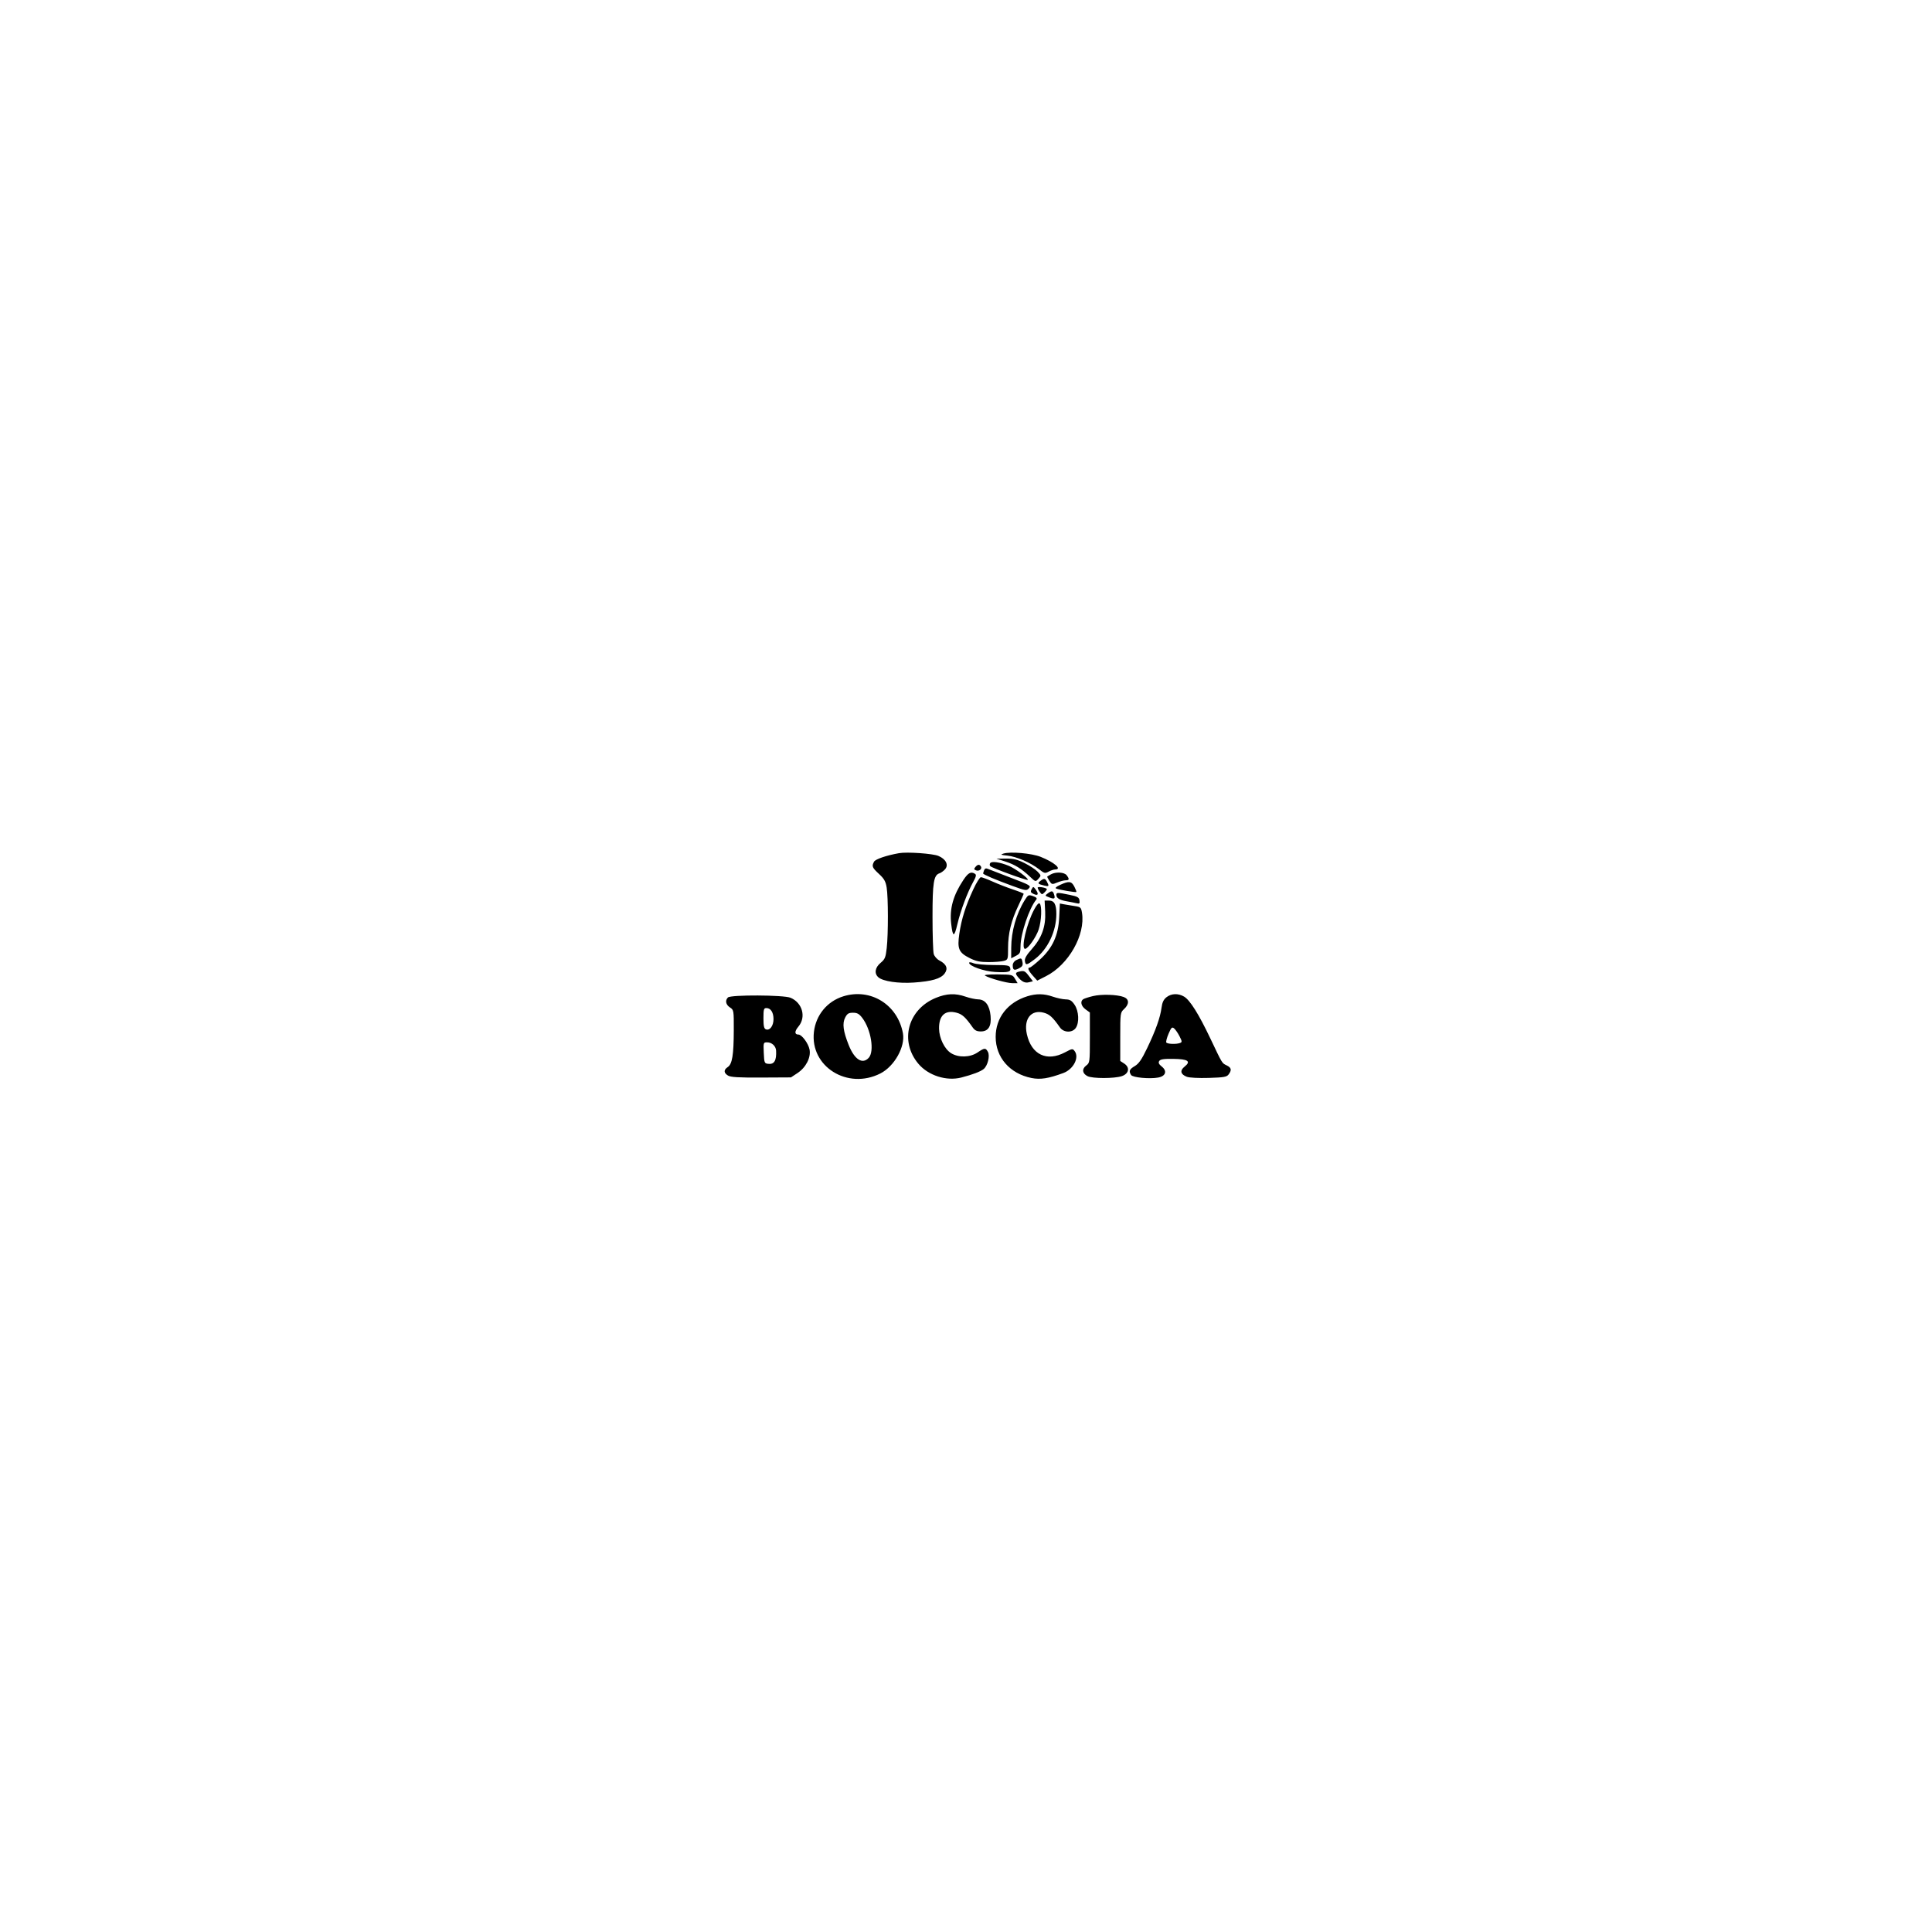
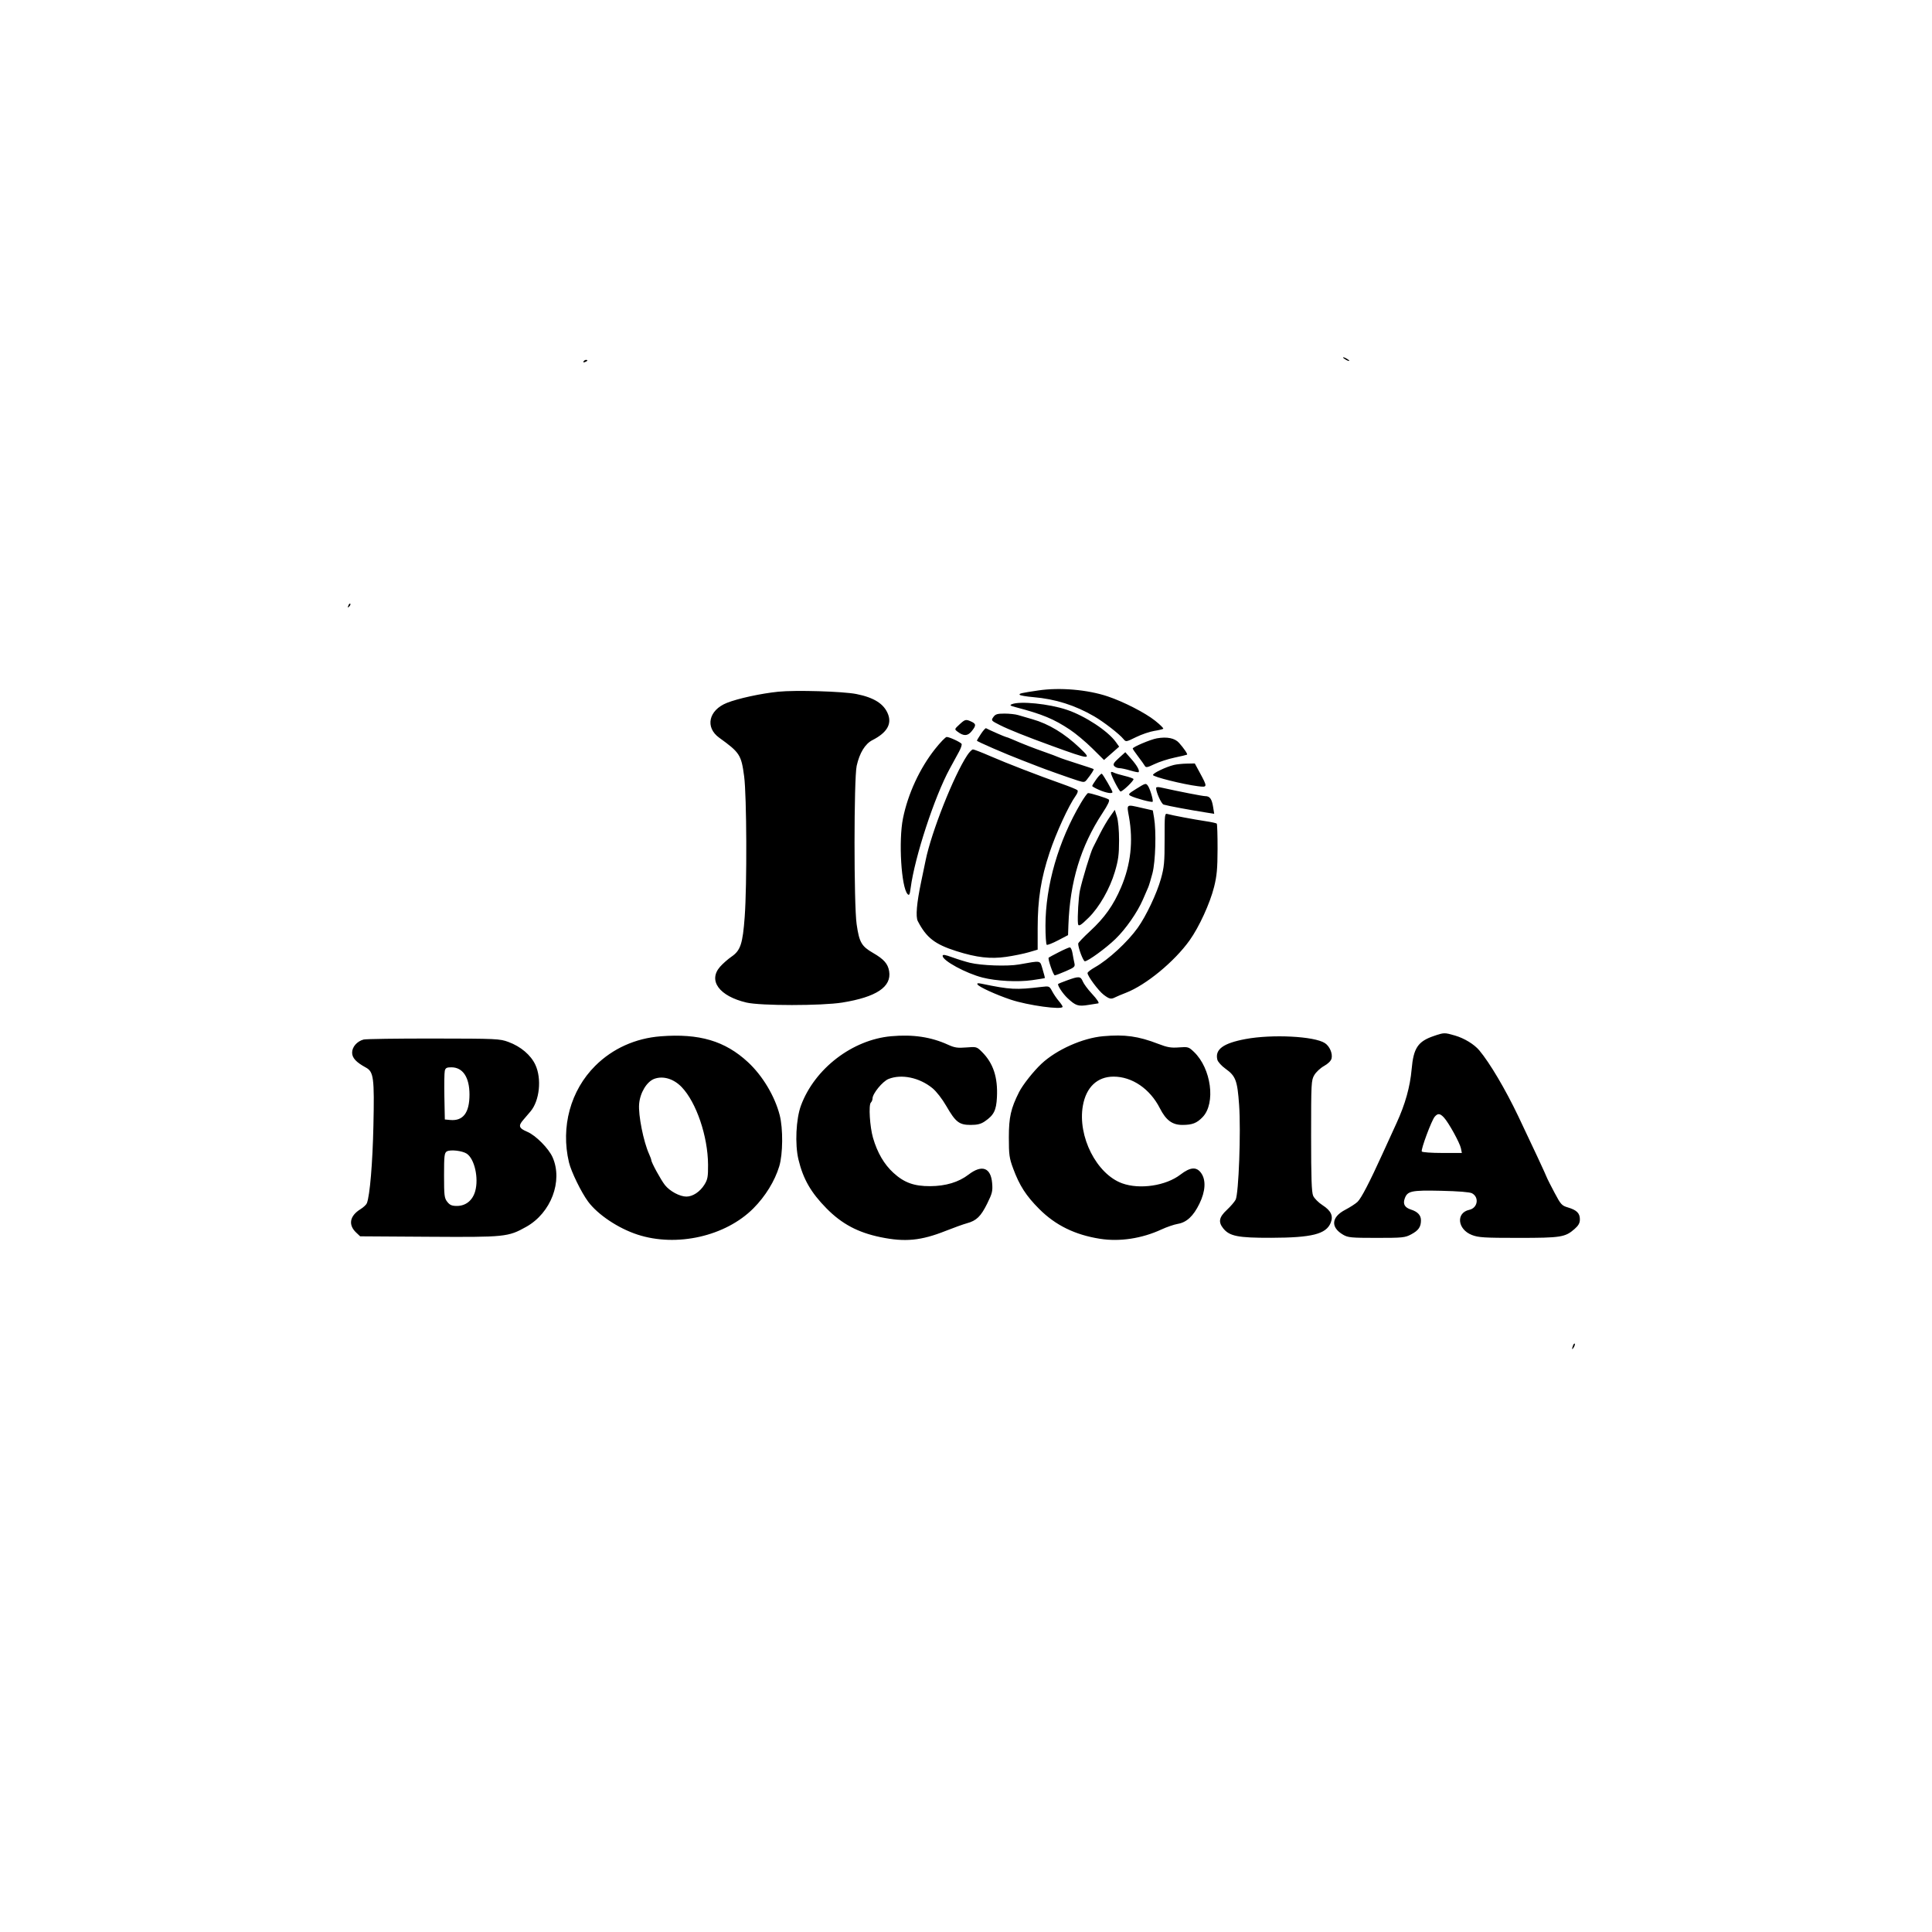
<svg xmlns="http://www.w3.org/2000/svg" width="1240" height="1240">
-   <path d="M577 547.583c-8.104 1.437-15.158 3.844-16.028 5.47-1.563 2.919-1.201 3.816 3.165 7.848 3.323 3.068 4.296 4.783 4.941 8.709 1.023 6.231 1.054 29.773.051 38.807-.677 6.1-1.143 7.232-3.948 9.573-3.603 3.008-4.19 6.806-1.431 9.251 2.933 2.599 12.878 4.073 22.802 3.379 11.587-.81 17.242-2.463 19.704-5.761 2.376-3.182 1.266-6.02-3.271-8.367-1.672-.864-3.284-2.715-3.711-4.26-.415-1.503-.759-12.182-.764-23.732-.01-22.006.757-26.815 4.466-27.992.968-.308 2.566-1.449 3.551-2.538 2.505-2.768.621-6.592-4.252-8.629-3.66-1.529-20.112-2.673-25.275-1.758m67 .275c-2.113.665-1.718.866 2.547 1.298 5.846.592 15.008 4.531 20.314 8.734 3.374 2.672 3.9 2.804 6.164 1.551 1.361-.754 3.263-1.386 4.225-1.406 4.624-.093-.577-4.603-9.332-8.09-5.792-2.307-19.436-3.498-23.918-2.087m1.15 5.057c6.173 1.974 10.43 4.587 15.92 9.769 3.57 3.371 3.571 3.371 5.415 1.333 1.799-1.988 1.787-2.099-.511-4.545-1.295-1.378-5.041-3.848-8.324-5.489-4.733-2.365-7.231-2.972-12.06-2.929l-6.09.054 5.65 1.807m-9.648 1.082c-.4.648-.339 1.53.135 1.962 1.367 1.243 23.437 9.3 23.982 8.756.809-.809-7.82-7.213-12.119-8.994-5.727-2.374-11.118-3.148-11.998-1.724m-9.492 2.491c-1.003 1.209-.919 1.61.445 2.133 1.97.756 4.071-.961 3.099-2.534-.923-1.493-2.081-1.362-3.544.401m5.619 2.036c-.346.902-.629 1.844-.629 2.093 0 .642 7.947 4.022 18.645 7.931 8.676 3.169 9.228 3.25 10.734 1.586 1.492-1.648.788-2.058-11.646-6.782-7.278-2.766-13.962-5.352-14.854-5.748-1.06-.47-1.839-.151-2.25.92m-13.289 6.228c-6.573 9.875-8.974 18.481-7.852 28.147 1.021 8.792 1.965 8.878 3.955.361 2.024-8.666 6.44-20.484 10.157-27.184 1.899-3.424 2.165-4.608 1.177-5.235-2.595-1.647-4.353-.723-7.437 3.911m56.16-3.574c-1.1.614-2.148 1.237-2.33 1.383-.181.146.41 1.395 1.314 2.774 1.574 2.402 1.789 2.449 5.048 1.087 1.872-.782 4.318-1.422 5.436-1.422 2.347 0 2.503-.795.64-3.25-1.516-1.997-7.001-2.307-10.108-.572m-49.783 9.572c-4.963 10.691-7.629 19.132-8.989 28.464-1.432 9.819-.413 12.192 6.775 15.782 3.895 1.944 6.541 2.496 11.997 2.5 3.85.002 8.237-.342 9.75-.765 2.691-.753 2.75-.933 2.75-8.356 0-9.212 2.018-17.515 6.573-27.047 1.885-3.944 3.427-7.395 3.427-7.668 0-.273-3.038-1.505-6.75-2.738s-9.604-3.519-13.093-5.082c-3.489-1.562-6.906-2.84-7.593-2.84-.687 0-2.868 3.487-4.847 7.75m42.973-5.314c-1.978 1.5-1.583 1.955 2.56 2.945 3.028.723 3.245.413 1.715-2.447-1.216-2.271-1.841-2.344-4.275-.498m12.81 2.47c-2.75 1.275-3.531 2.035-2.5 2.432 2.099.808 12.431 2.553 12.824 2.166.178-.175-.396-1.71-1.276-3.411-1.839-3.557-3.472-3.771-9.048-1.187m-18.38 2.869c-.862 1.611-.62 2.132 1.421 3.062 2.861 1.303 3.314-.125 1.007-3.17-1.342-1.769-1.425-1.766-2.428.108M666 569.7c0 .505.62 1.766 1.378 2.802 1.31 1.791 1.464 1.799 3.119.144.958-.958 1.574-1.908 1.37-2.112-.948-.948-5.867-1.647-5.867-.834m6.441 3.725c-1.869 1.373-1.834 1.466.948 2.528 3.405 1.3 4.026.929 3.135-1.878-.778-2.451-1.478-2.562-4.083-.65m5.559.953c0 2.026 1.997 3.273 6.5 4.06 2.2.384 5.051.951 6.337 1.26 2.001.482 2.288.226 2-1.781-.286-1.988-1.247-2.532-6.337-3.586-7.76-1.608-8.5-1.604-8.5.047m-20.332 3.418c-5.412 8.72-8.606 19.983-8.644 30.48l-.024 6.775 3-1.551c2.671-1.381 3-2.054 3-6.131 0-8.003 5.557-24.516 10.087-29.974.696-.838.099-1.483-2.072-2.24-2.882-1.005-3.173-.861-5.347 2.641m13.151 7.454c.465 9.414-2.192 16.77-8.667 23.997-3.277 3.657-4.602 5.936-4.36 7.503.46 2.983 1.12 2.861 6.417-1.184 8.268-6.312 13.752-17.808 13.779-28.882.016-6.251-1.327-8.684-4.793-8.684h-2.734l.358 7.25m-7.048-1.527c-4.878 9.046-8.631 25.277-5.844 25.277 1.81 0 7.082-7.511 8.708-12.406 1.813-5.46 2.209-15.15.681-16.678-.626-.626-1.882.723-3.545 3.807m16.052 5.102c-.553 11.557-4.254 19.626-12.428 27.097-3.056 2.793-5.97 5.078-6.476 5.078-1.678 0-.953 1.93 1.944 5.173l2.863 3.204 5.608-2.837c14.515-7.344 25.396-26.516 23.108-40.715-.551-3.415-.887-3.719-4.767-4.303-2.296-.346-5.356-.853-6.8-1.128l-2.625-.498-.427 8.929M652.25 616.22c-1.314.634-2.25 1.993-2.25 3.266 0 3.159.904 3.615 3.996 2.016 2.173-1.124 2.642-1.946 2.257-3.96-.538-2.811-.761-2.885-4.003-1.322M622 617.936c0 2.122 9.667 5.53 16.745 5.901 8.494.447 10.278-.031 9.613-2.575-.433-1.657-1.597-1.864-10.672-1.892-5.602-.017-11.423-.546-12.936-1.176-1.513-.629-2.75-.746-2.75-.258m31.75 5.753c-2.042.534-2.143 1.248-.468 3.311 2.51 3.091 4.55 4.08 7.096 3.441l2.569-.644-2.592-3.399c-2.56-3.356-3.171-3.606-6.605-2.709m-21.571 2.463c2.549 1.654 14.067 4.848 17.483 4.848h3.451l-1.627-2.75c-1.586-2.679-1.872-2.753-11.127-2.853-5.602-.06-8.958.249-8.18.755m-90.957 13.318c-10.317 3.221-17.553 11.983-18.823 22.793-2.616 22.257 21.574 37.405 42.646 26.706 8.987-4.564 16.059-17.173 14.471-25.803-3.387-18.411-20.772-29.168-38.294-23.696m59.378 1.003c-18 7.4-23.379 27.809-11.149 42.297 6.364 7.539 17.997 11.257 27.549 8.806 7.213-1.852 12.386-3.821 14.379-5.476 2.533-2.102 4.079-8.375 2.7-10.953-1.464-2.735-2.18-2.697-6.674.353-4.747 3.221-12.174 3.424-16.966.462-4.197-2.593-7.653-9.639-7.735-15.768-.114-8.52 3.946-12.173 11.32-10.187 3.586.965 5.694 2.901 10.273 9.431 1.334 1.902 2.679 2.562 5.227 2.562 4.823 0 6.89-3.341 6.241-10.091-.644-6.701-3.41-10.384-7.876-10.488-1.864-.043-5.542-.831-8.174-1.75-6.57-2.295-12.153-2.06-19.115.802m58.724-1.034c-12.633 3.951-20.28 13.777-20.28 26.061 0 13.172 9.055 23.578 22.956 26.379 5.717 1.152 11.002.327 20.5-3.2 6.429-2.388 10.321-9.891 7.267-14.01-1.302-1.755-1.558-1.724-6.211.75-11.678 6.209-21.545 1.518-24.495-11.647-2.185-9.748 2.718-15.986 10.845-13.797 3.714 1 5.769 2.872 10.391 9.463 2.381 3.396 7.876 3.58 10.146.339 2.366-3.377 1.997-10.829-.736-14.879-1.838-2.723-2.979-3.414-5.75-3.477-1.901-.043-5.61-.831-8.242-1.75-5.627-1.965-10.62-2.036-16.391-.232m42.176-.138c-2.75.66-5.562 1.563-6.25 2.008-2.101 1.36-1.398 4.416 1.5 6.529l2.75 2.004v16.137c0 15.779-.052 16.176-2.355 17.913-2.898 2.185-2.529 5.102.864 6.818 3.142 1.59 17.312 1.579 21.991-.016 4.589-1.565 5.36-5.573 1.552-8.068L719 680.954v-15.525c0-15.275.04-15.562 2.5-17.841 3.355-3.11 3.263-6.347-.217-7.671-4.261-1.619-14.293-1.932-19.783-.616m47.192.727c-1.873 1.473-2.746 3.319-3.194 6.75-.821 6.291-3.766 14.558-9.27 26.023-3.472 7.231-5.321 9.912-7.882 11.422-3.462 2.043-3.967 3.248-2.399 5.725 1.048 1.657 11.929 2.673 17.476 1.632 4.755-.892 5.808-4.187 2.245-7.028-1.895-1.51-2.339-2.464-1.659-3.558.711-1.143 2.838-1.468 9.066-1.382 9.456.13 11.512 1.547 7.217 4.972-3.15 2.512-2.613 4.956 1.432 6.517 1.606.62 7.555.925 14.114.725 9.811-.299 11.528-.606 12.75-2.277 2.061-2.819 1.745-4.276-1.246-5.744-3.122-1.533-2.649-.754-10.515-17.305-7.421-15.612-13.074-24.624-16.846-26.852-3.764-2.224-8.168-2.075-11.289.38M467.2 640.2c-1.936 1.936-1.387 4.631 1.3 6.392 2.461 1.612 2.499 1.844 2.456 14.773-.052 15.775-1.009 21.594-3.864 23.49-2.711 1.8-2.655 3.756.158 5.47 1.715 1.045 6.785 1.348 21.325 1.272l19.075-.1 4.204-2.782c5.408-3.578 8.696-9.972 7.742-15.055-.737-3.926-4.966-9.66-7.126-9.66-2.582 0-2.599-2.058-.042-5.097 5.127-6.093 2.604-15.32-5.064-18.524-4.382-1.831-38.36-1.983-40.164-.179m22.8 13.331c0 5.026.364 6.671 1.578 7.137 2.484.953 4.877-2.262 4.877-6.555 0-4.344-1.782-7.113-4.577-7.113-1.646 0-1.878.809-1.878 6.531m52.453-.44c-1.943 3.757-1.311 8.662 2.278 17.675 3.716 9.333 8.847 12.574 12.864 8.124 3.743-4.148 1.454-18.204-4.166-25.571-1.997-2.619-3.253-3.319-5.954-3.319-2.815 0-3.708.55-5.022 3.091m207.556 10.387c-1.108 2.587-1.762 5.112-1.453 5.612.631 1.022 6.451 1.228 8.834.314 1.372-.527 1.332-1.029-.346-4.317-1.044-2.046-2.6-4.304-3.458-5.016-1.351-1.121-1.832-.662-3.577 3.407M490.204 675.75c.282 6.426.42 6.764 2.882 7.051 3.843.446 5.365-2.121 5.029-8.48-.155-2.941-2.719-5.321-5.732-5.321-2.417 0-2.468.156-2.179 6.75" fill="undefined" fill-rule="evenodd" />
+   <path d="M862 229.43c0 .275.9.981 2 1.57 1.1.589 2 .845 2 .57s-.9-.981-2-1.57c-1.1-.589-2-.845-2-.57m-487.493 2.559c-.35.566.051.734.941.393 1.732-.665 2.049-1.382.611-1.382-.518 0-1.216.445-1.552.989M223.564 388.707c-.542 1.425-.428 1.54.56.56.684-.679.991-1.486.683-1.793-.308-.308-.867.247-1.243 1.233M666.5 443.13c-11.222 1.662-12.556 1.971-12.05 2.789.278.451 4.228 1.135 8.778 1.522 14.151 1.202 26.764 5.188 39.093 12.354 6.15 3.575 16.106 11.303 18.757 14.56 1.548 1.902 1.703 1.878 8.02-1.232 3.543-1.744 8.804-3.544 11.692-4.001 2.888-.456 5.505-1.084 5.816-1.394.31-.311-2.061-2.649-5.271-5.196-6.399-5.079-20.178-12.144-30.335-15.556-12.952-4.35-30.723-5.886-44.5-3.846m-167 .826c-11.139 1.137-25.885 4.343-32.964 7.166-11.736 4.679-14.159 15.715-4.914 22.378 13.196 9.51 14.163 11.012 15.989 24.819 1.645 12.447 1.869 69.564.352 90.124-1.275 17.295-2.686 21.583-8.395 25.51-2.342 1.611-5.678 4.547-7.413 6.523-7.829 8.918-.493 18.875 16.932 22.983 9.024 2.127 48.291 2.127 61.508 0 21.869-3.519 31.702-10.077 30.082-20.063-.782-4.819-3.354-7.75-10.342-11.788-7.423-4.288-8.854-6.797-10.532-18.466-1.814-12.611-1.783-93.494.039-101.642 1.844-8.249 5.411-14.078 10.068-16.454 9.204-4.696 12.522-10.139 10.09-16.556-2.529-6.672-8.939-10.783-20.343-13.045-8.653-1.717-39.083-2.62-50.157-1.489m150 7.987c-1.666.669-1.248 1 2.5 1.984 17.065 4.479 24.435 7.542 34.817 14.466 3.675 2.452 10.076 7.817 14.224 11.922l7.54 7.463 4.859-4.275 4.859-4.275-2.041-2.866c-5.146-7.226-19.87-16.913-31.712-20.863-11.343-3.784-29.81-5.657-35.046-3.556m-11.95 8.289c-1.524 2.176-1.422 2.303 4.078 5.084 5.779 2.922 16.573 7.244 33.372 13.362 25.004 9.106 26.25 9.199 18 1.348-9.793-9.32-19.936-15.452-30.5-18.439-3.3-.933-7.382-2.122-9.071-2.642s-5.601-.945-8.693-.945c-4.684 0-5.884.373-7.186 2.232m-21.784 4.774c-3.208 2.952-3.231 3.033-1.266 4.543 3.902 3.001 6.52 2.953 9.069-.164 3.029-3.705 3.009-4.801-.116-6.224-3.583-1.633-4.024-1.527-7.687 1.845m13.856 5.989c-1.442 2.179-2.622 4.149-2.622 4.376 0 .555 18.402 8.544 29 12.589 4.675 1.785 9.4 3.618 10.5 4.073 3.188 1.321 20.589 7.491 25.268 8.96 3.918 1.229 4.393 1.182 5.784-.577 2.998-3.79 4.712-6.485 4.333-6.814-.212-.185-4.885-1.753-10.385-3.484-5.5-1.732-10.9-3.567-12-4.077-1.1-.511-5.303-2.084-9.341-3.496a296.5 296.5 0 0 1-20.81-8.165c-1.733-.759-3.407-1.38-3.72-1.38-.505 0-11.148-4.676-12.757-5.605-.345-.199-1.808 1.421-3.25 3.6m-29.488 9.74c-9.819 12.384-17.395 28.761-20.574 44.473-2.923 14.442-1.109 44.31 2.953 48.648 1.041 1.112 1.398.391 1.977-4 2.616-19.83 15.27-58.441 25.049-76.436 2.068-3.806 4.773-8.767 6.01-11.024 1.237-2.258 1.957-4.508 1.6-5-.853-1.178-7.845-4.396-9.55-4.396-.733 0-4.092 3.481-7.465 7.735M742.5 473.88c-4.071.726-15.5 5.561-15.5 6.556 0 .301 1.563 2.595 3.474 5.098 1.911 2.504 3.844 5.212 4.295 6.018.693 1.239 1.652 1.064 6.199-1.129 2.958-1.427 8.788-3.312 12.955-4.189 4.167-.876 7.75-1.723 7.962-1.882.488-.366-2.007-4.034-5.143-7.564-2.704-3.044-7.73-4.07-14.242-2.908m-121.713 10.87c-8.693 13.151-23.01 49.295-26.694 67.391-.488 2.397-1.785 8.634-2.881 13.859-2.861 13.632-3.609 22.374-2.155 25.181 5.529 10.677 10.962 14.897 24.84 19.293 12.911 4.091 21.811 5.113 31.87 3.661 4.803-.693 11.32-2.02 14.482-2.948l5.748-1.687.002-13.872c.001-18.453 2.119-31.85 7.662-48.482 4.256-12.768 12.236-30.115 16.747-36.403 1.217-1.695 1.615-3.094 1.035-3.631-.519-.481-4.993-2.303-9.943-4.049-14.961-5.276-35.417-13.189-45.895-17.753-5.442-2.37-10.444-4.31-11.117-4.31-.672 0-2.338 1.688-3.701 3.75m97.325 1.768c-3.265 2.95-3.901 4.031-3.004 5.112.625.753 2.094 1.375 3.264 1.381 1.171.006 4.34.682 7.043 1.502 2.703.82 5.107 1.299 5.341 1.064.885-.885-.962-4.225-4.667-8.439l-3.836-4.361-4.141 3.741m35.388 4.427c-5.191 1.28-13.5 5.252-13.5 6.454 0 1.189 19.238 5.996 28.863 7.212 6.247.788 6.261.666 1.035-8.983L766.85 490l-5.175.102c-2.846.057-6.525.436-8.175.843m-40.5 4.998c0 1.66 5.351 12.057 6.205 12.057 1.369 0 8.802-7.18 8.29-8.008-.269-.435-2.853-1.346-5.742-2.024-2.889-.678-6.041-1.639-7.003-2.135-1.109-.573-1.75-.532-1.75.11m-9.256 4.059c-1.509 2.1-2.744 4.099-2.744 4.443 0 .344 2.062 1.51 4.583 2.591 4.526 1.939 8.417 2.557 8.417 1.336 0-.911-5.994-11.251-6.817-11.759-.382-.236-1.929 1.289-3.439 3.389m25.356 6.405c-4.793 2.984-5.186 3.474-3.5 4.355 3.036 1.585 13.561 4.41 14.169 3.802.646-.645-1.687-8.477-3.072-10.314-1.288-1.709-1.47-1.658-7.597 2.157m12.9-.71c0 2.773 3.389 10.286 4.83 10.705 3.087.899 16.566 3.412 27.573 5.142l4.903.77-.697-4.358c-.827-5.172-2.1-6.952-4.981-6.967-1.749-.008-16.245-2.835-28.878-5.63-1.513-.335-2.75-.183-2.75.338m-48.197 9.57c-14.49 24.43-22.793 53.17-22.8 78.924-.002 6.43.368 11.92.821 12.2.454.281 3.716-1.002 7.25-2.849l6.426-3.359.22-6.342c.965-27.844 7.934-50.795 21.845-71.939 3.615-5.496 4.839-8.141 4.056-8.766-1.109-.885-11.64-4.152-13.275-4.119-.465.01-2.51 2.823-4.543 6.25m30.794 8.983c2.815 15.724 1.142 30.669-5.066 45.25-4.91 11.533-10.588 19.543-20.005 28.219-4.139 3.815-7.526 7.382-7.526 7.927 0 2.798 3.239 11.35 4.289 11.322 2.06-.055 13.553-8.429 19.613-14.291 6.694-6.475 14.108-17.129 17.671-25.39a1406.33 1406.33 0 0 1 3.379-7.787c.487-1.1 1.709-5.15 2.717-9 1.97-7.532 2.53-26.914 1.03-35.681l-.801-4.682-6.896-1.568c-10.422-2.371-9.908-2.718-8.405 5.681m-12.192-.108c-1.699 2.397-4.558 7.283-6.354 10.858a1516.025 1516.025 0 0 1-4.55 9c-1.55 3.012-6.884 20.53-8.373 27.5-.913 4.271-1.684 17.266-1.261 21.25.231 2.173 1.651 1.39 6.899-3.802 6.853-6.783 13.531-18.494 16.79-29.448 2.192-7.365 2.68-10.998 2.687-20 .006-6.603-.542-12.742-1.369-15.358l-1.38-4.358-3.089 4.358m35.067 14.551c.016 14.677-.283 17.884-2.357 25.307-2.647 9.469-9.467 23.879-14.908 31.5-6.495 9.096-18.758 20.404-27.456 25.317-2.612 1.476-4.749 3.139-4.75 3.696-.002 1.948 6.996 11.383 10.328 13.924 3.651 2.785 4.79 3.039 7.435 1.653.955-.5 4.058-1.809 6.897-2.908 12.898-4.992 31.113-20 40.872-33.676 6.107-8.558 13.061-23.733 15.691-34.239 1.779-7.108 2.202-11.731 2.235-24.433.023-8.616-.211-15.918-.52-16.227-.308-.309-3.458-.997-7-1.53-7.718-1.161-21.642-3.78-24.463-4.602-1.975-.576-2.023-.187-2.004 16.218M679.5 611.168c-3.3 1.689-6.193 3.248-6.429 3.464-.719.658 2.969 11.368 3.914 11.368.486 0 3.651-1.2 7.034-2.667 5.67-2.46 6.103-2.869 5.546-5.25-.333-1.421-.88-4.27-1.217-6.333-.336-2.062-1.115-3.728-1.73-3.702-.615.027-3.818 1.43-7.118 3.12m-74.5 2.345c0 3.067 14.998 11.206 25.662 13.925 8.817 2.248 22.553 2.965 31.77 1.657 4.362-.619 8.035-1.231 8.16-1.36.126-.129-.509-2.635-1.411-5.568-1.855-6.033-.409-5.733-15.181-3.147-7.385 1.293-24.012.715-31.5-1.095-2.75-.665-7.812-2.231-11.25-3.481-4.767-1.734-6.25-1.955-6.25-.931m80 15.658c-3.025 1.099-5.646 2.143-5.824 2.321-.726.724 2.869 6.211 5.989 9.138 5.23 4.908 6.84 5.428 13.459 4.344 3.232-.529 5.988-.965 6.126-.968 1.13-.026-.454-2.485-4.176-6.481-2.434-2.614-4.964-6.051-5.621-7.639-1.387-3.348-2.485-3.427-9.953-.715m-57.563 2.727c.971 1.571 11.881 6.551 21.213 9.684 11.055 3.711 33.35 6.769 33.35 4.574 0-.465-1.1-2.125-2.444-3.69-1.345-1.564-3.257-4.376-4.25-6.247-1.769-3.332-1.91-3.39-6.806-2.804-16.49 1.973-20.015 1.787-38.405-2.022-2.543-.526-3.216-.399-2.658.505m292.789 33.039c-10.177 3.467-13.009 7.71-14.201 21.275-.994 11.315-4.138 22.541-9.691 34.605a5617.295 5617.295 0 0 0-8.99 19.683c-8.311 18.289-13.617 28.501-16.03 30.85-1.202 1.171-4.774 3.484-7.937 5.14-8.925 4.671-9.489 11.207-1.377 15.96 3.178 1.861 5.157 2.05 21.5 2.05 16.76 0 18.29-.155 22.217-2.253 4.729-2.528 6.283-4.76 6.283-9.026 0-3.266-2.087-5.506-6.429-6.9-3.964-1.272-5.244-3.504-4.016-6.997 1.74-4.949 4.187-5.476 23.445-5.049 10.953.242 18.337.835 19.738 1.585 4.806 2.572 3.688 9.448-1.728 10.638-8.717 1.914-7.583 12.572 1.719 16.161 4.176 1.612 7.886 1.841 29.771 1.841 27.368 0 30.07-.428 36.086-5.709 2.567-2.254 3.414-3.803 3.414-6.24 0-3.902-2.055-5.926-7.716-7.6-3.879-1.148-4.556-1.892-8.5-9.349-2.356-4.456-4.454-8.552-4.662-9.102-.923-2.444-9.872-21.663-18.626-40-8.32-17.427-18.259-34.233-25.04-42.339-3.269-3.909-9.649-7.801-15.61-9.526-6.804-1.968-6.969-1.964-13.62.302M424 665.122c-16.188 1.258-30.832 7.864-41.933 18.915-15.899 15.826-22.277 39.208-16.902 61.963 1.414 5.987 7.932 19.348 12.31 25.234 6.24 8.389 19.299 17.109 31.689 21.159 25.099 8.205 56.509 1.095 74.365-16.835 7.712-7.744 13.729-17.518 16.605-26.975 2.378-7.816 2.517-24.283.278-32.922-3.167-12.221-11.01-25.296-20.376-33.967-14.708-13.617-31.22-18.501-56.036-16.572m148-.054c-24.935 2.227-49.109 20.781-57.907 44.443-3.213 8.641-3.974 24.956-1.62 34.717 3.026 12.549 7.993 21.192 18.027 31.372 9.802 9.945 20.148 15.452 34.655 18.445 15.719 3.244 25.996 2.25 41.845-4.048 5.225-2.076 11.352-4.275 13.615-4.885 6.095-1.646 8.918-4.388 12.982-12.612 3.25-6.575 3.606-8.041 3.185-13.117-.833-10.041-6.556-12.103-15.19-5.472-6.3 4.839-14.614 7.343-24.557 7.395-10.365.055-16.711-2.243-23.614-8.552-5.979-5.465-10.351-12.968-13.109-22.497-2.045-7.069-2.908-21.061-1.392-22.577.594-.594 1.08-1.768 1.08-2.609 0-3.149 6.444-11.031 10.27-12.562 8.325-3.331 19.871-.912 28.193 5.907 2.544 2.085 6.248 6.853 8.917 11.481 5.952 10.318 8.253 12.103 15.607 12.103 4.283 0 6.547-.565 9.023-2.25 5.87-3.995 7.416-7.047 7.842-15.482.648-12.834-2.346-21.898-9.626-29.148-3.328-3.314-3.526-3.37-10.06-2.841-5.571.451-7.493.163-11.7-1.757-10.914-4.981-22.449-6.706-36.466-5.454m136 0c-13.188 1.178-29.887 8.634-39.542 17.655-5.111 4.776-12.062 13.566-14.398 18.208-5.286 10.503-6.56 16.149-6.56 29.069 0 11.2.289 13.28 2.777 19.996 4.058 10.953 8.286 17.515 16.739 25.978 10.433 10.446 22.933 16.576 38.957 19.103 12.664 1.998 26.899-.159 39.477-5.981 3.394-1.571 8.093-3.181 10.442-3.578 5.728-.967 10.035-4.97 13.918-12.934 3.915-8.03 4.323-15.184 1.122-19.68-2.994-4.205-6.942-3.907-13.34 1.007-9.295 7.14-26.028 9.65-37.301 5.597-16.468-5.922-28.751-30.119-25.287-49.812 2.094-11.903 9.25-18.691 19.708-18.694 11.908-.004 23.365 7.817 29.711 20.283 3.931 7.721 7.968 10.715 14.445 10.715 6.364 0 9.286-1.133 13.031-5.052 8.492-8.886 5.505-31.221-5.591-41.81-3.377-3.222-3.781-3.343-9.666-2.891-5.026.385-7.414-.02-13.142-2.232-12.954-5.001-21.523-6.195-35.5-4.947m91.5 1.798c-14.407 2.674-19.842 6.652-18.172 13.303.338 1.348 2.657 3.918 5.154 5.71 6.641 4.77 7.678 7.517 8.81 23.337 1.207 16.878-.271 56.993-2.239 60.784-.714 1.375-3.268 4.341-5.676 6.591-4.943 4.62-5.554 7.643-2.366 11.696 4.042 5.138 9.48 6.219 30.989 6.157 26.007-.075 35.064-2.356 38.059-9.586 1.826-4.408.248-7.821-5.248-11.358-2.564-1.65-5.258-4.35-5.987-6-1.018-2.306-1.324-11.215-1.324-38.5 0-33.991.087-35.649 2.051-39 1.128-1.925 3.941-4.546 6.25-5.825 2.563-1.419 4.437-3.277 4.812-4.769.809-3.223-1.209-7.912-4.268-9.916-6.726-4.406-33.73-5.8-50.845-2.624m-566.149.332c-4.189 1.12-7.351 4.729-7.351 8.387 0 3.404 2.545 6.172 8.814 9.584 5.02 2.733 5.519 6.574 4.85 37.331-.523 24.06-2.27 44.799-4.189 49.73-.37.951-2.227 2.69-4.125 3.863-6.949 4.294-7.994 10.074-2.718 15.031l2.527 2.376 44.027.28c49.188.314 50.903.139 62.572-6.387 15.891-8.887 23.649-29.372 16.901-44.629-2.522-5.702-10.836-14.074-16.239-16.351-5.384-2.269-5.909-3.78-2.629-7.573a564.089 564.089 0 0 0 4.763-5.581c5.773-6.899 7.211-20.926 3.06-29.84-2.918-6.269-9.375-11.749-17.268-14.657-5.633-2.075-7.389-2.155-48.115-2.208-23.247-.03-43.444.26-44.88.644m52.131 20.052c-.306 1.237-.427 8.775-.269 16.75l.287 14.5 3.369.322c8.351.799 12.466-4.593 12.459-16.322-.008-11.036-4.239-17.434-11.559-17.478-3.047-.018-3.833.39-4.287 2.228M420 692.4c-4.87 1.766-9.195 8.911-9.799 16.188-.591 7.134 2.782 24.093 6.377 32.063.782 1.733 1.422 3.478 1.422 3.876 0 1.493 6.167 12.79 8.783 16.089 3.138 3.958 9.539 7.386 13.783 7.38 4.066-.005 8.698-3.073 11.539-7.643 2.079-3.345 2.387-5.039 2.338-12.853-.115-18.162-7.501-39.917-16.888-49.741-5.112-5.35-11.881-7.417-17.555-5.359m500.822 24.35c-2.049 2.411-9.009 21.139-8.288 22.305.321.52 6.239.945 13.15.945h12.566l-.596-2.979c-.7-3.501-7.887-16.53-10.907-19.771-2.521-2.706-3.947-2.827-5.925-.5M286.75 739.023c-1.535.944-1.75 2.835-1.75 15.392 0 12.968.195 14.563 2.073 16.95 1.634 2.078 2.935 2.635 6.155 2.635 5.71 0 10.102-3.534 11.762-9.465 2.364-8.443-.435-20.815-5.454-24.104-2.899-1.899-10.607-2.748-12.786-1.408m722.874 124.516c-.965 2.514-.681 3.163.498 1.136.584-1.004.851-2.036.593-2.293-.257-.258-.749.263-1.091 1.157" fill="undefined" fill-rule="evenodd" />
</svg>
